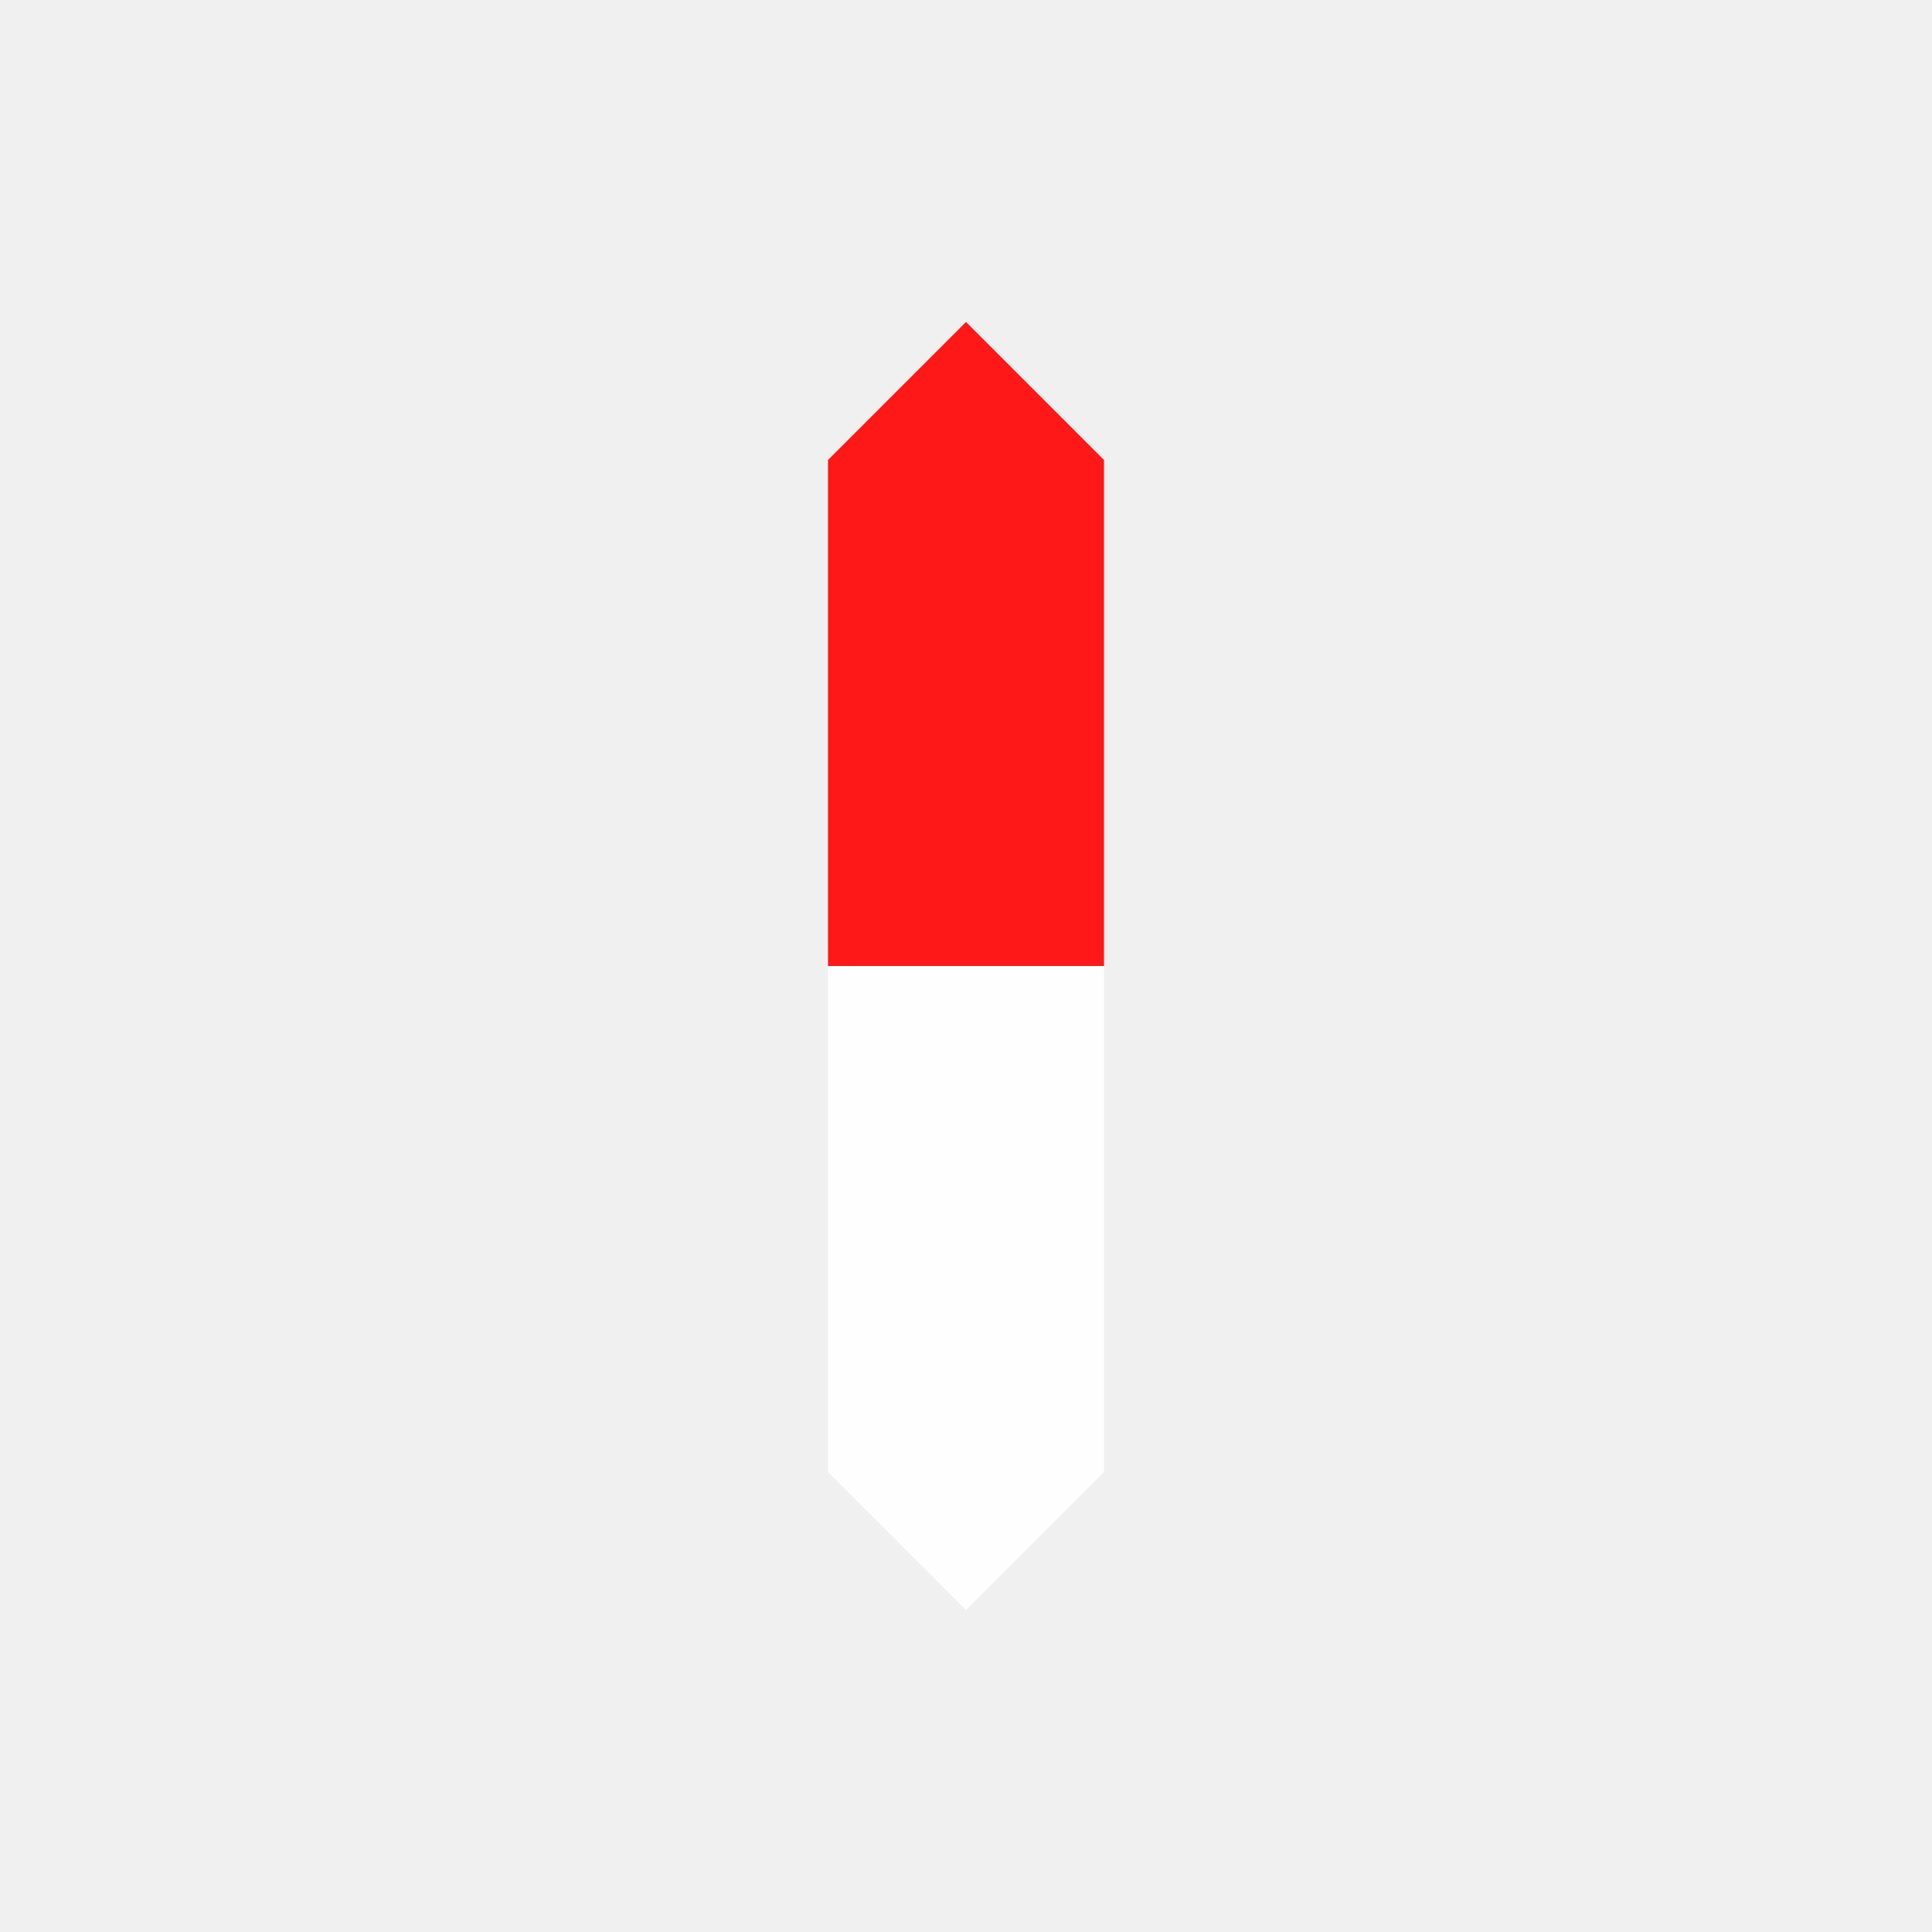
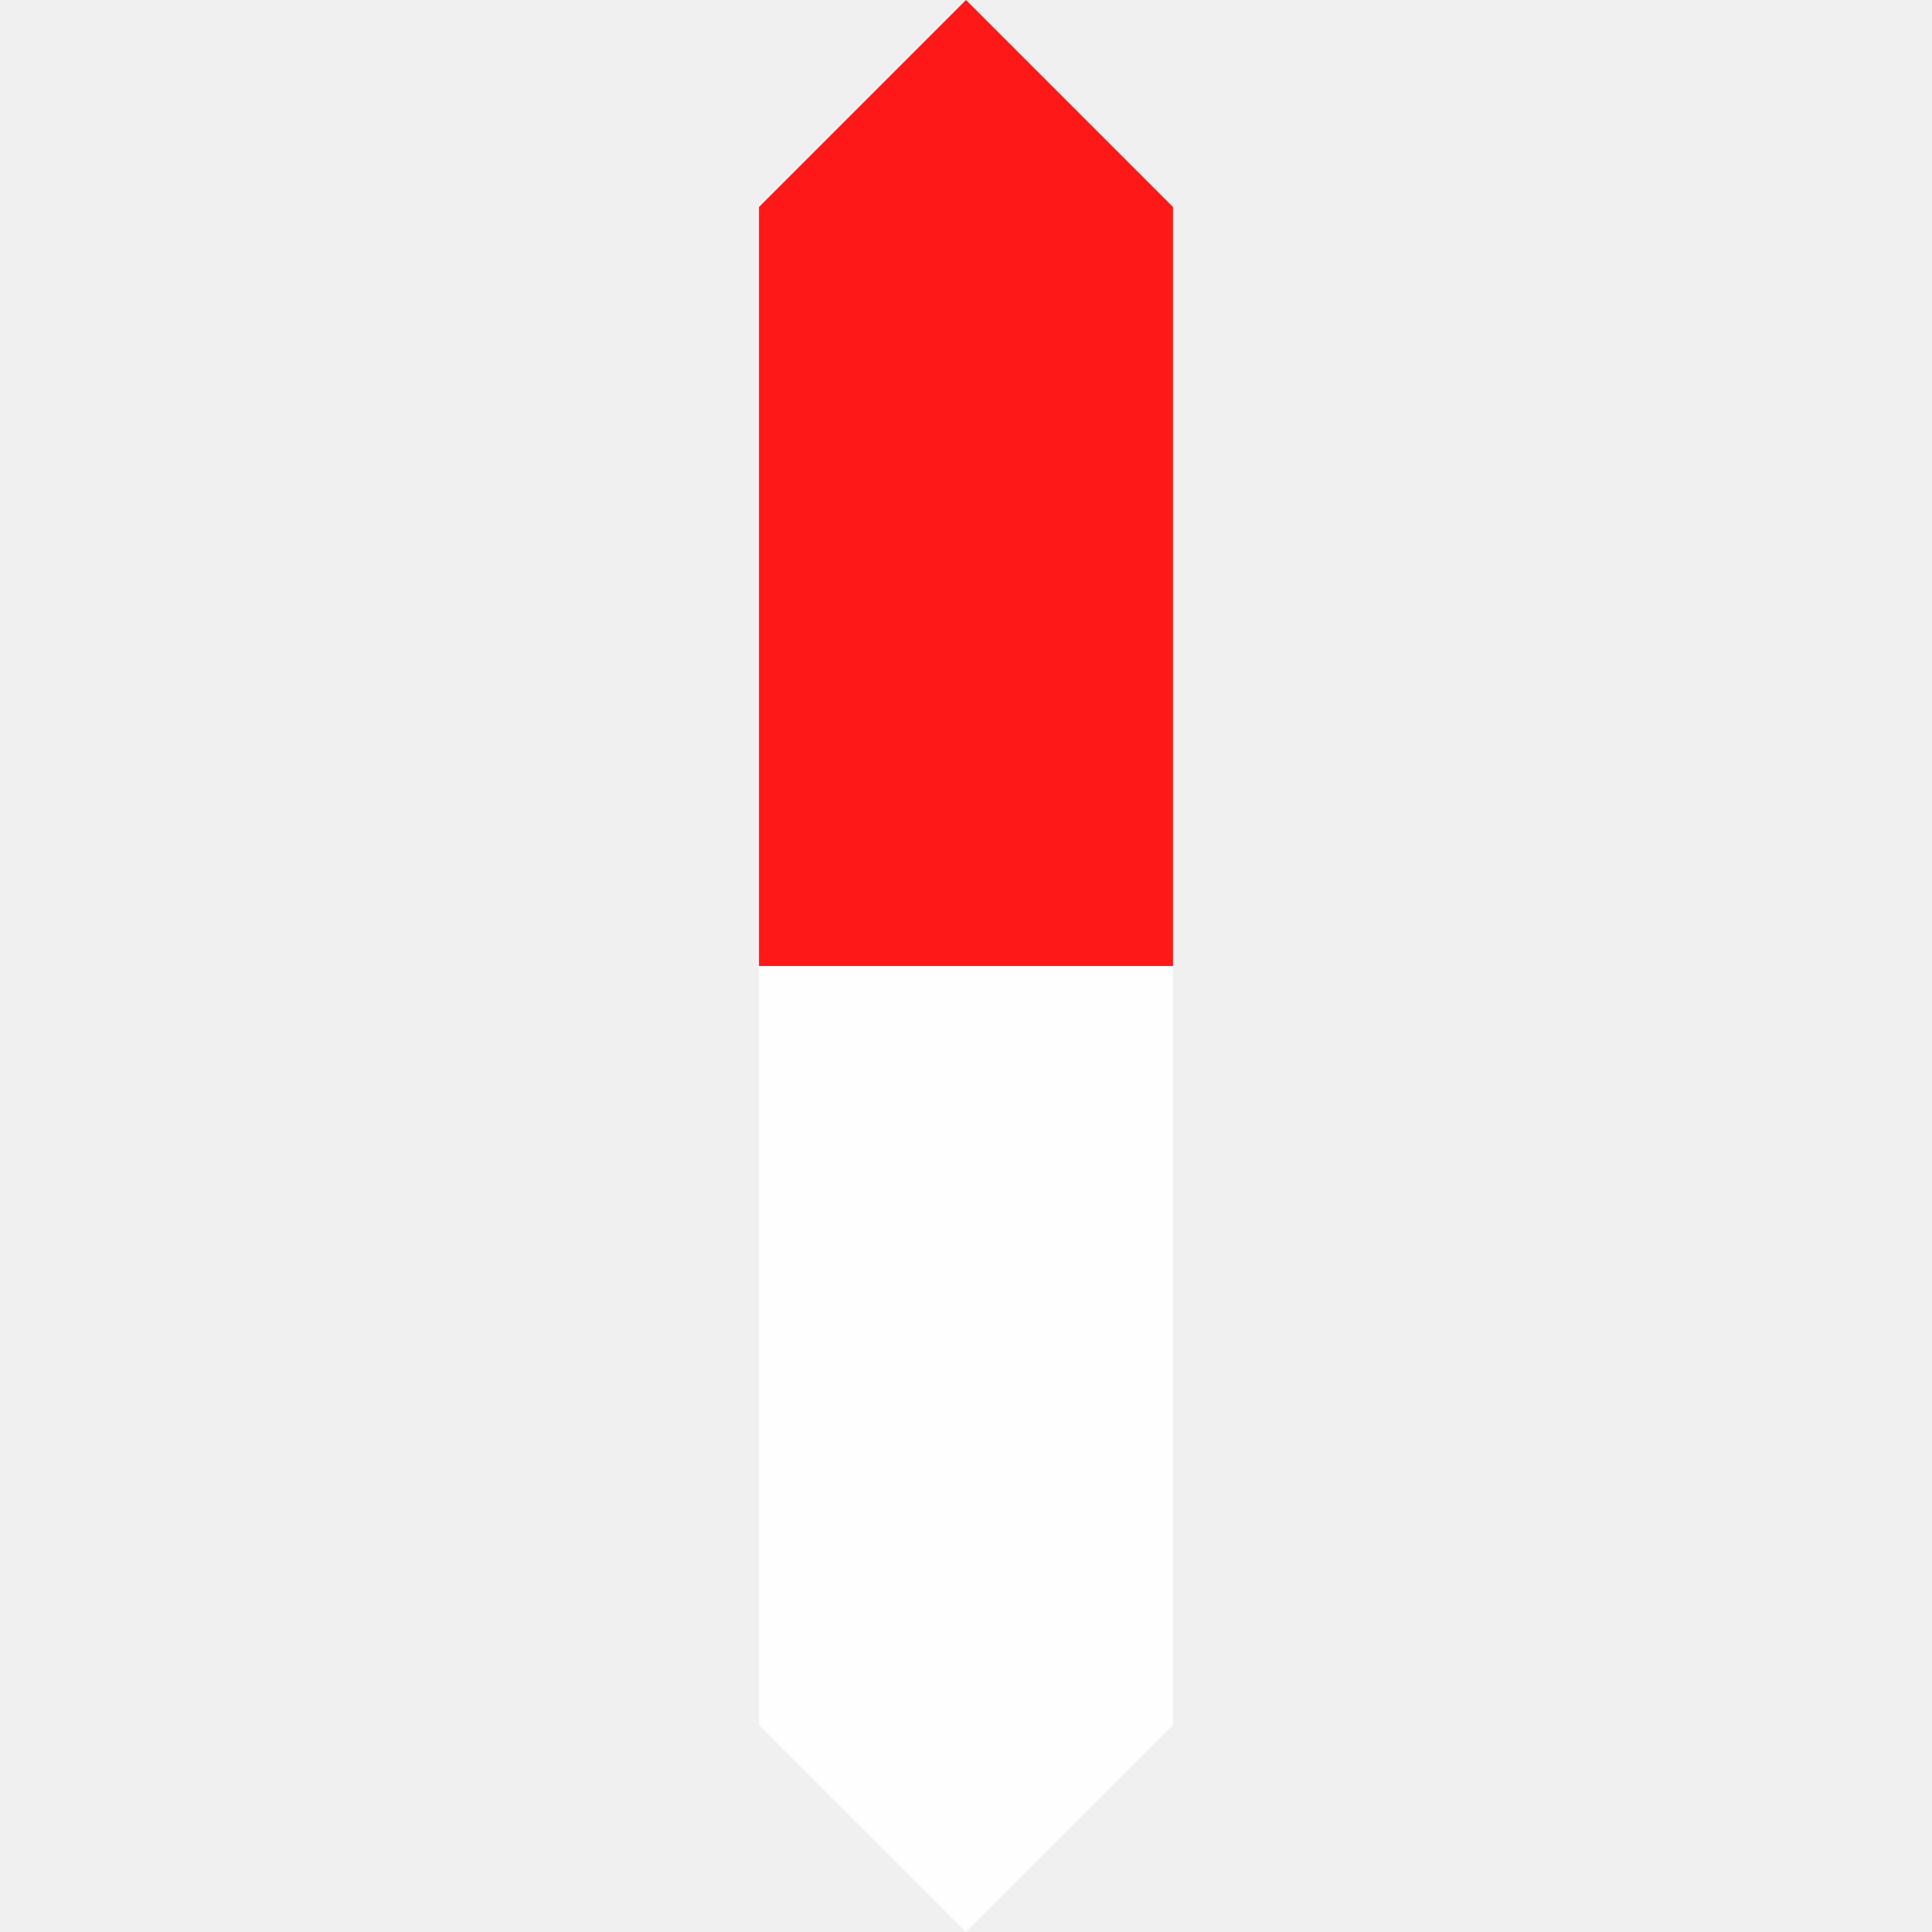
- <svg xmlns="http://www.w3.org/2000/svg" width="96" height="96" id="svg1901" version="1.1">
+ <svg xmlns="http://www.w3.org/2000/svg" width="64" height="64" id="svg1901" version="1.1">
  <defs id="defs1903" />
-   <g id="layer1" transform="translate(0,-956.3622)">
-     <g id="g10395" transform="matrix(1.142857,0,0,1.142857,6.857144,-157.1946)">
+   <g id="layer1" transform="translate(-41.14286,-972.3622)">
+     <g id="g10395" transform="matrix(1.142857,0,0,1.142857,32,-157.1946)">
      <path id="path10403" d="m 30,1016.362 h 12 v -22 l -6,-6 -6,6 z" style="fill:#ff0000;fill-opacity:0.9;fill-rule:evenodd;stroke:none;stroke-width:1px;stroke-linecap:butt;stroke-linejoin:miter;stroke-opacity:1" />
      <path id="path10403-8" d="m 30,1016.362 h 12 v 22 l -6,6 -6,-6 z" style="fill:#ffffff;fill-opacity:0.9;fill-rule:evenodd;stroke:none;stroke-width:1px;stroke-linecap:butt;stroke-linejoin:miter;stroke-opacity:1" />
    </g>
  </g>
</svg>
